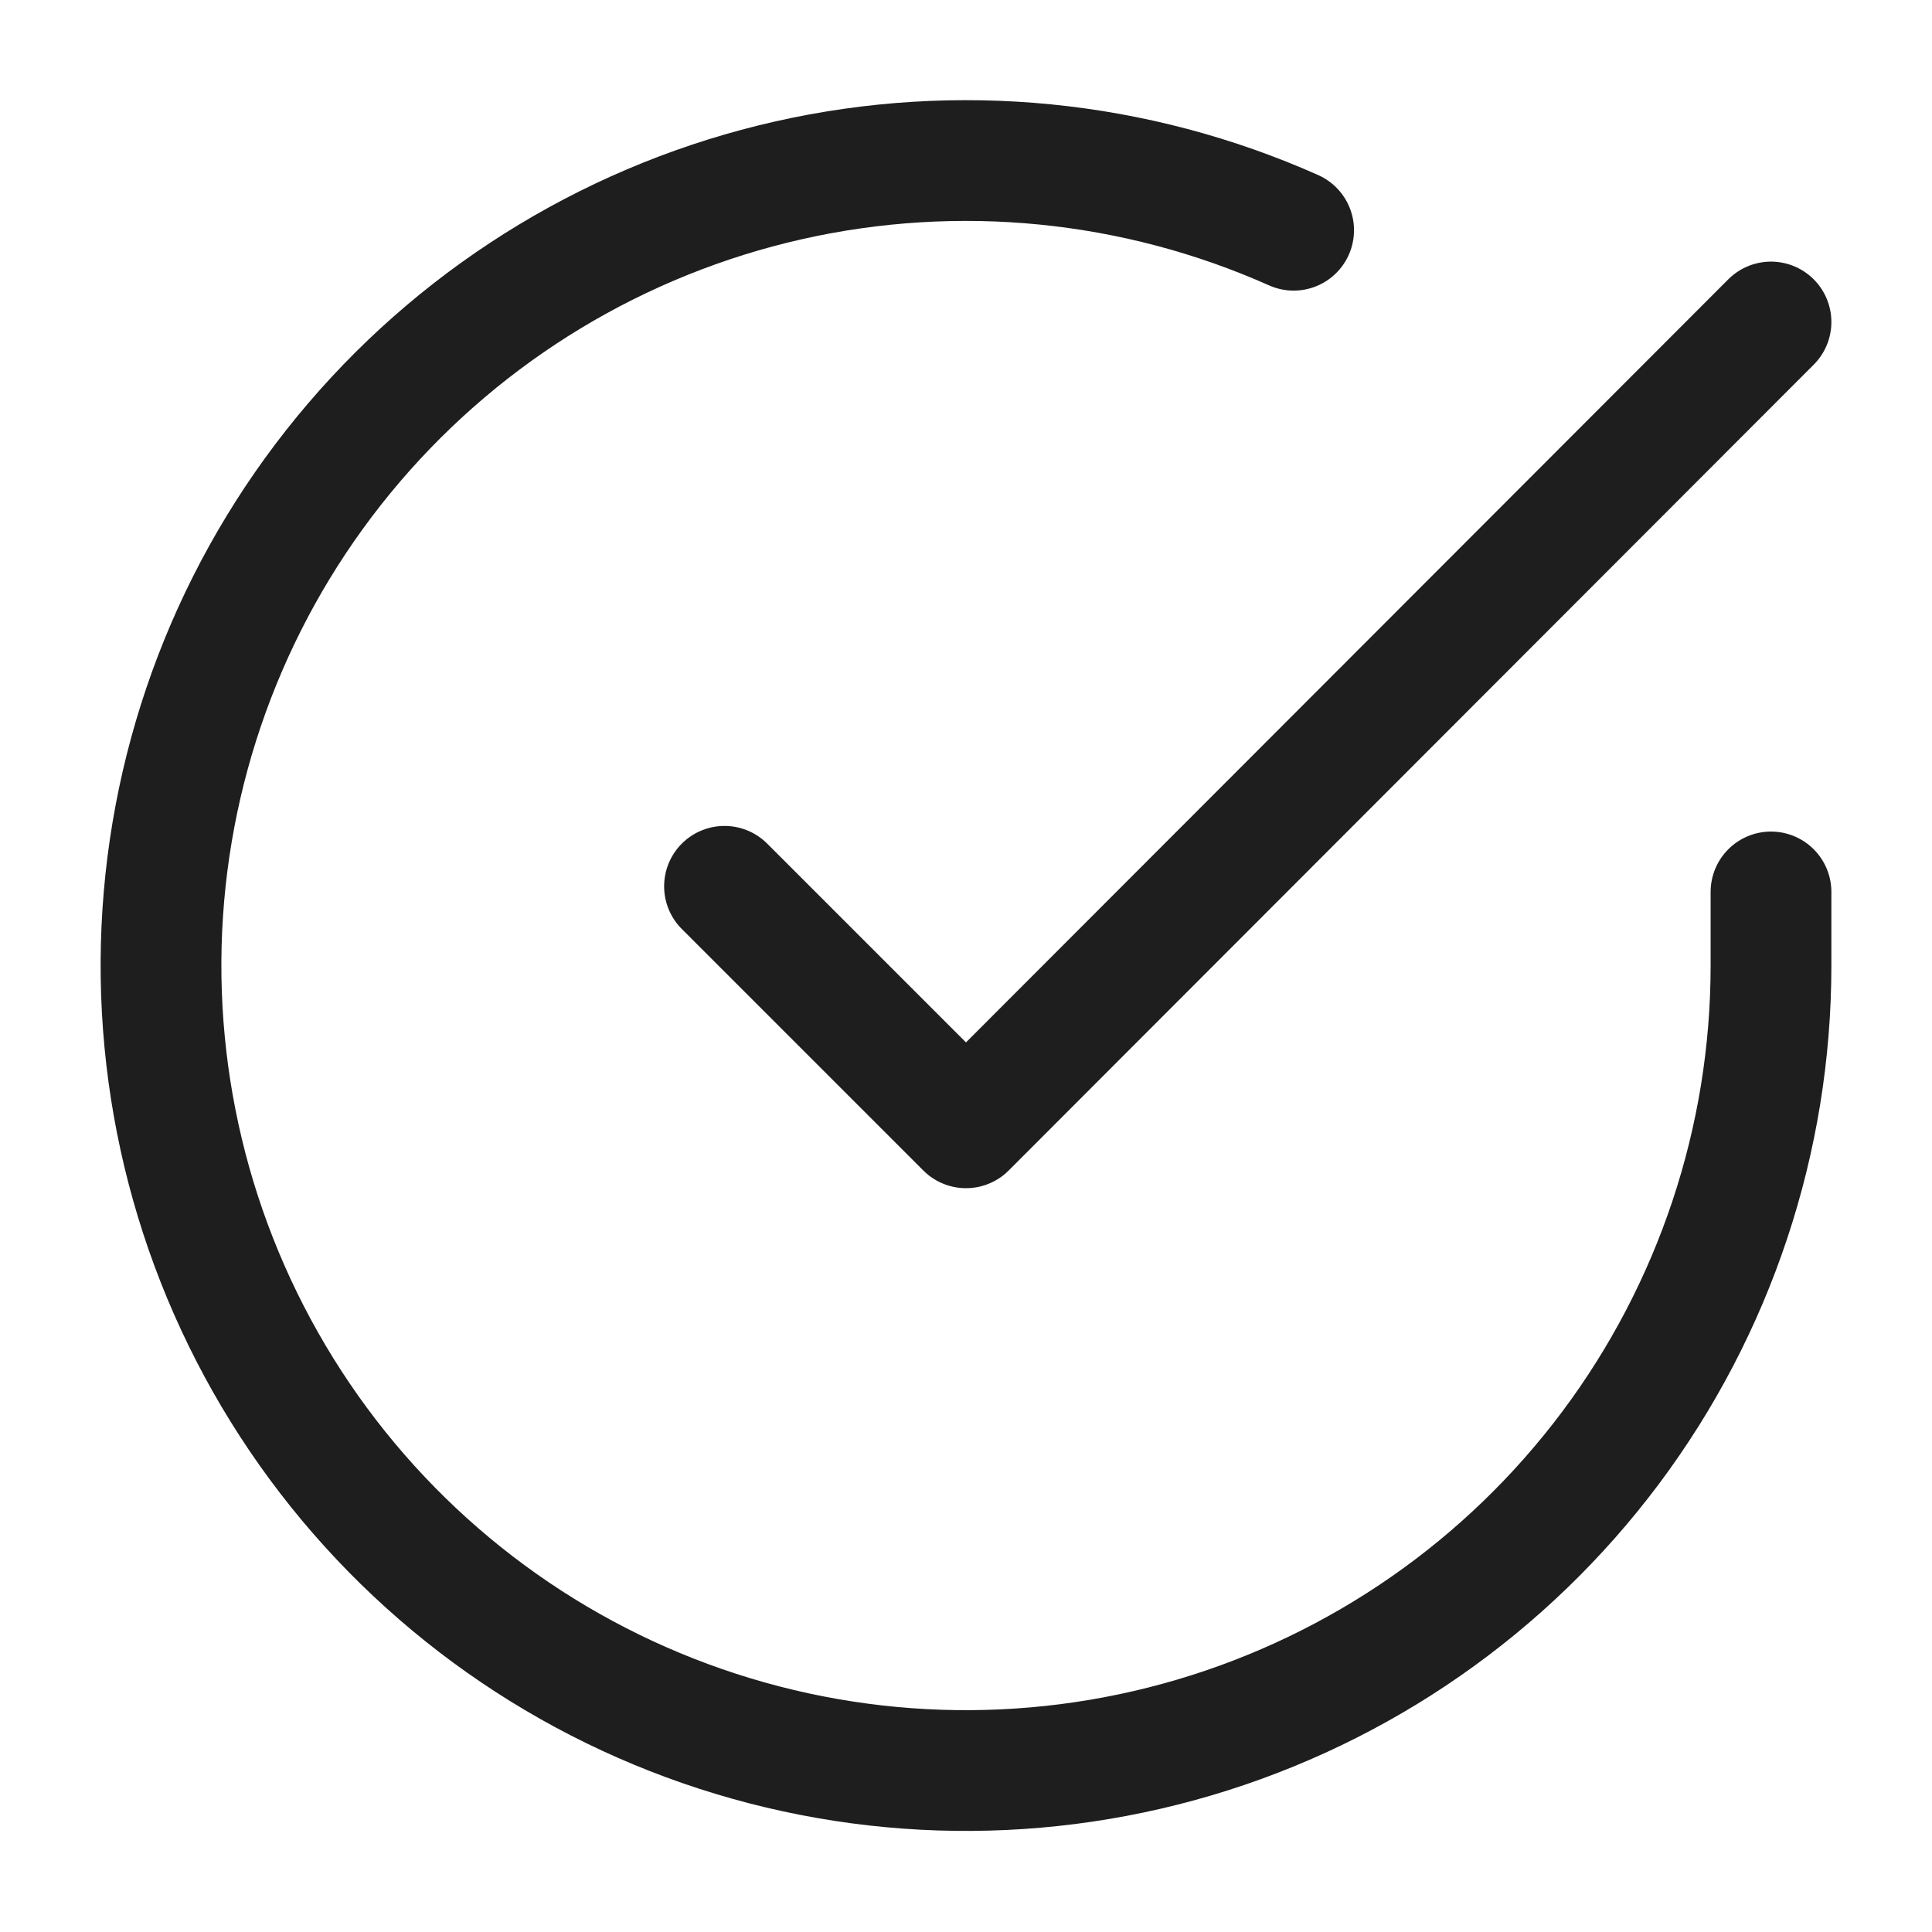
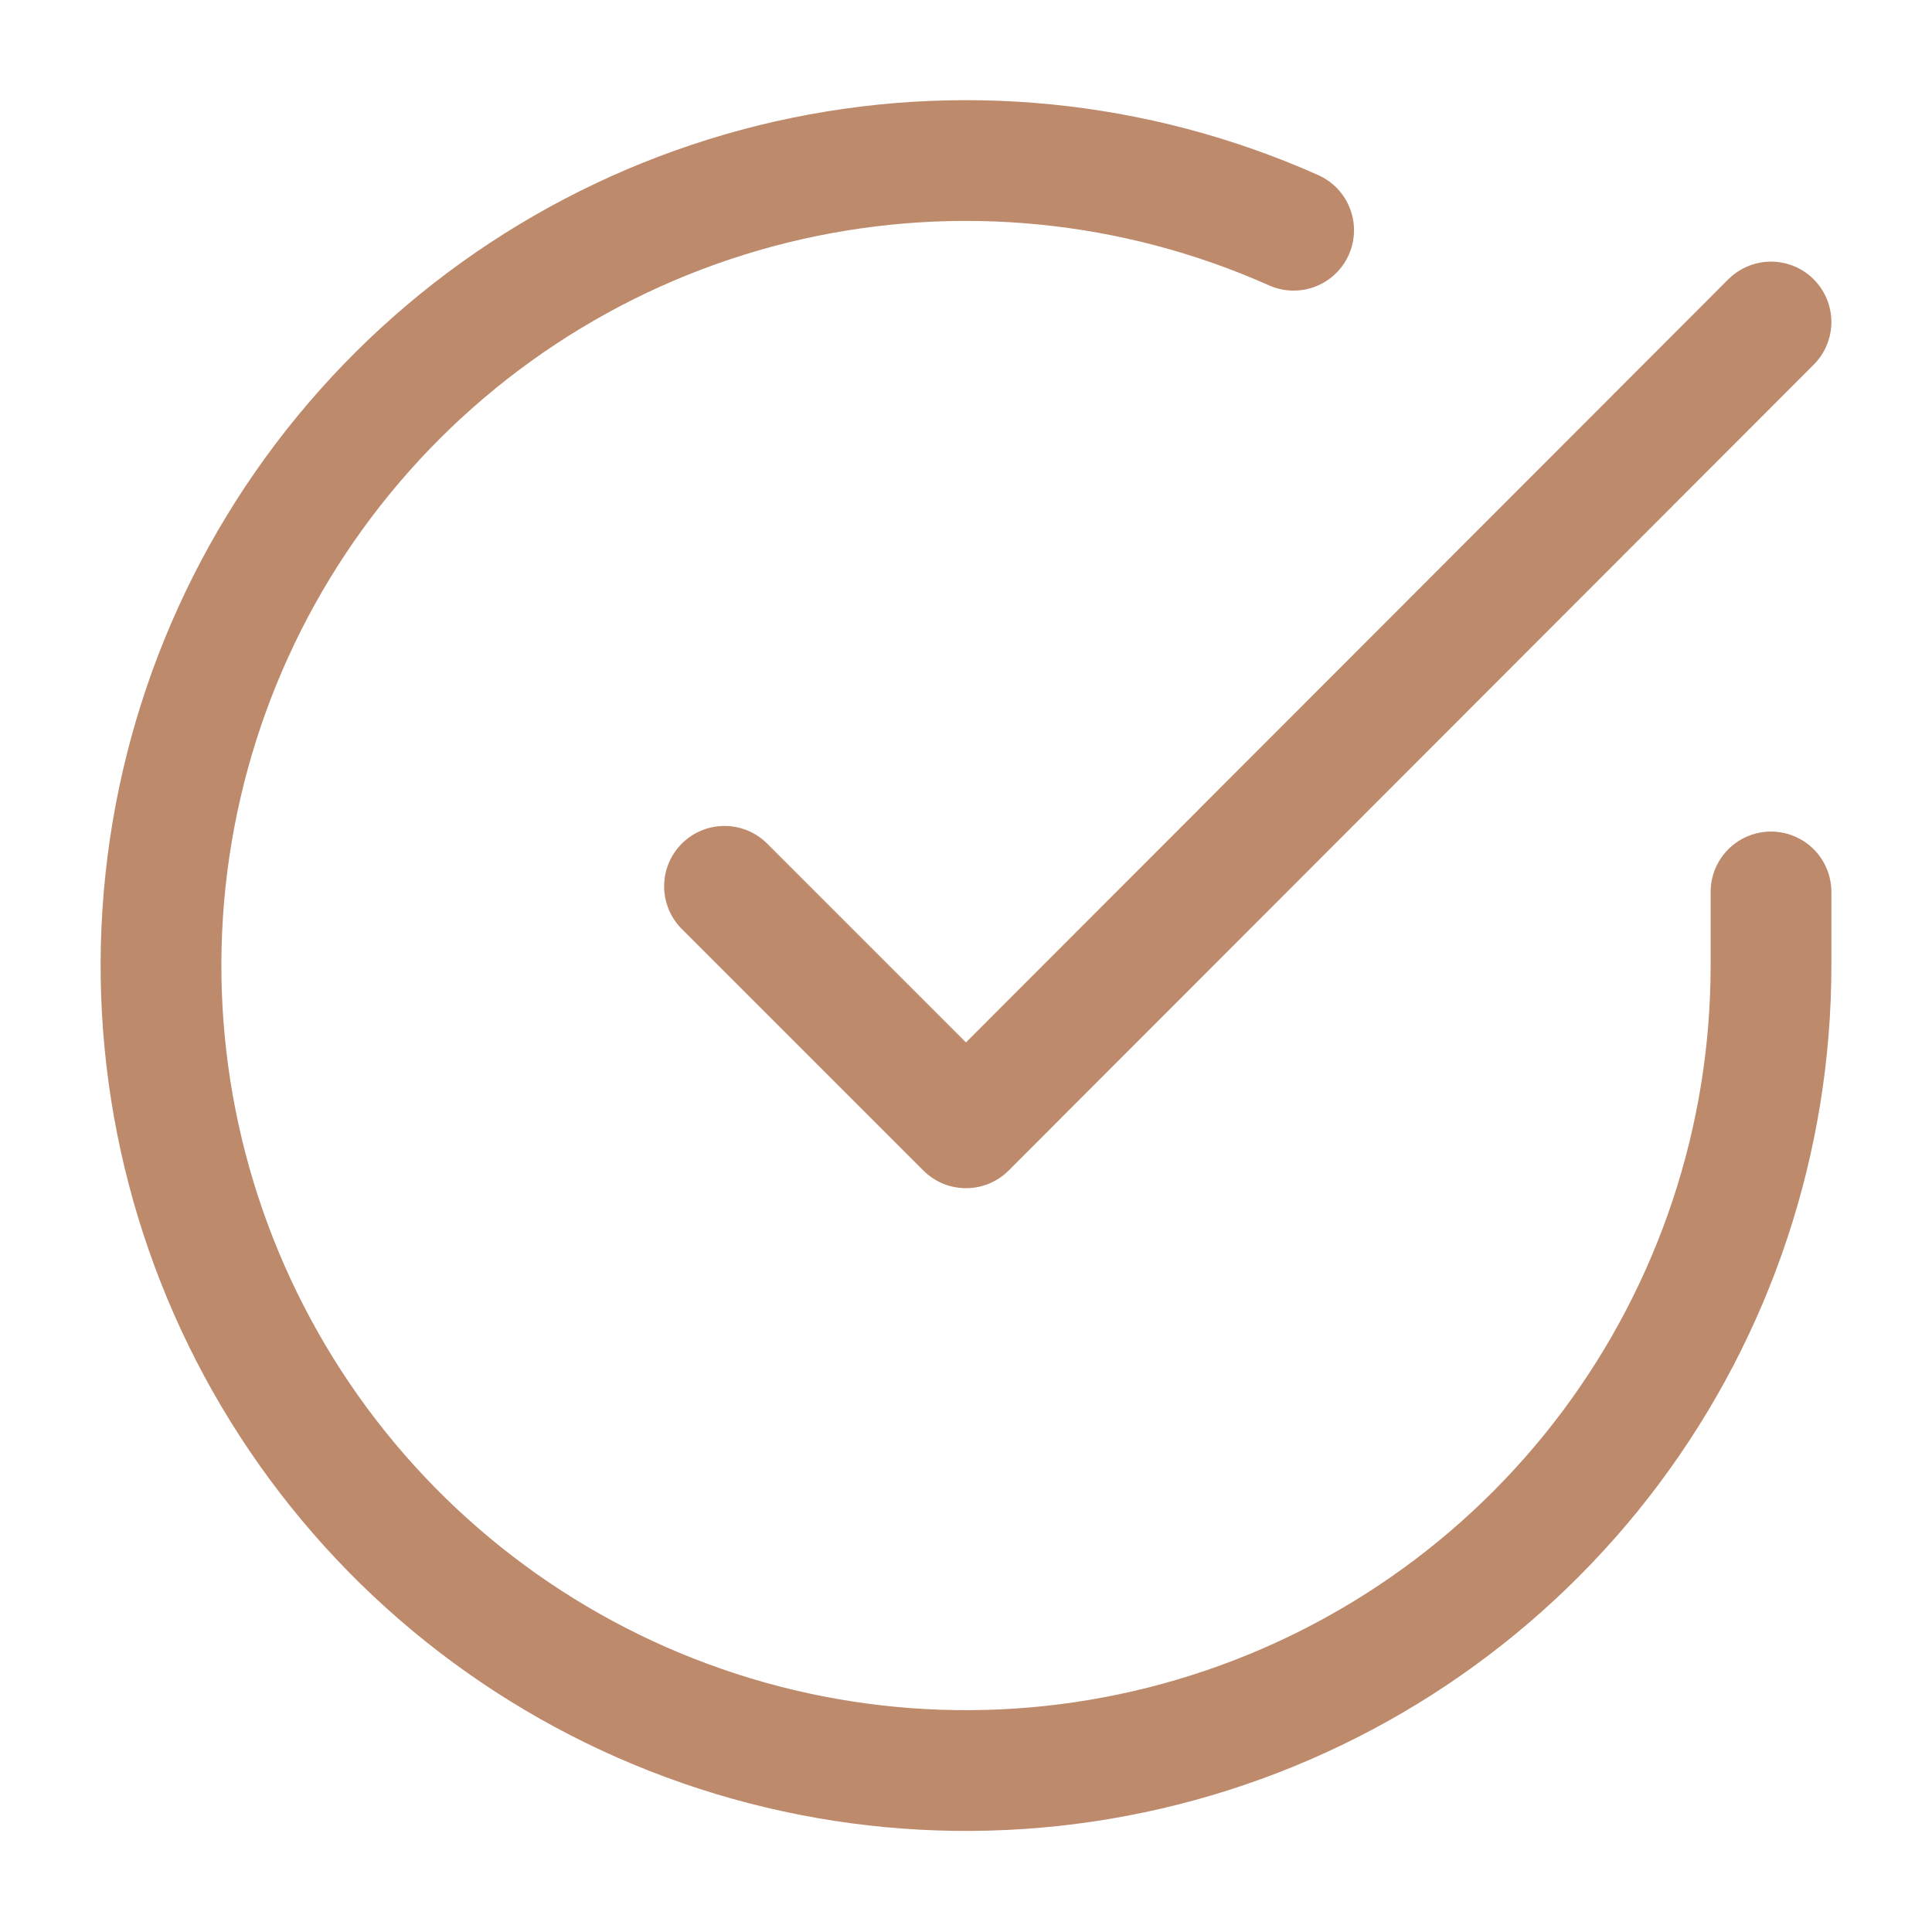
<svg xmlns="http://www.w3.org/2000/svg" width="48" height="48" viewBox="0 0 48 48" fill="none">
  <g id="Check circle">
-     <path id="Icon" d="M44 22.16V24C43.998 28.313 42.601 32.509 40.019 35.964C37.436 39.418 33.807 41.945 29.671 43.168C25.535 44.391 21.114 44.244 17.069 42.749C13.023 41.255 9.569 38.492 7.222 34.874C4.875 31.256 3.76 26.976 4.043 22.673C4.327 18.369 5.994 14.273 8.797 10.994C11.599 7.716 15.386 5.431 19.592 4.48C23.799 3.53 28.201 3.965 32.14 5.72M44 8L24 28.02L18 22.02" stroke="#1E1E1E" stroke-width="3" stroke-linecap="round" stroke-linejoin="round" />
+     <path id="Icon" d="M44 22.16V24C43.998 28.313 42.601 32.509 40.019 35.964C37.436 39.418 33.807 41.945 29.671 43.168C25.535 44.391 21.114 44.244 17.069 42.749C13.023 41.255 9.569 38.492 7.222 34.874C4.875 31.256 3.76 26.976 4.043 22.673C4.327 18.369 5.994 14.273 8.797 10.994C11.599 7.716 15.386 5.431 19.592 4.48C23.799 3.53 28.201 3.965 32.14 5.72M44 8L24 28.02L18 22.02" stroke="#BE8A6C" stroke-width="3" stroke-linecap="round" stroke-linejoin="round" />
  </g>
</svg>
